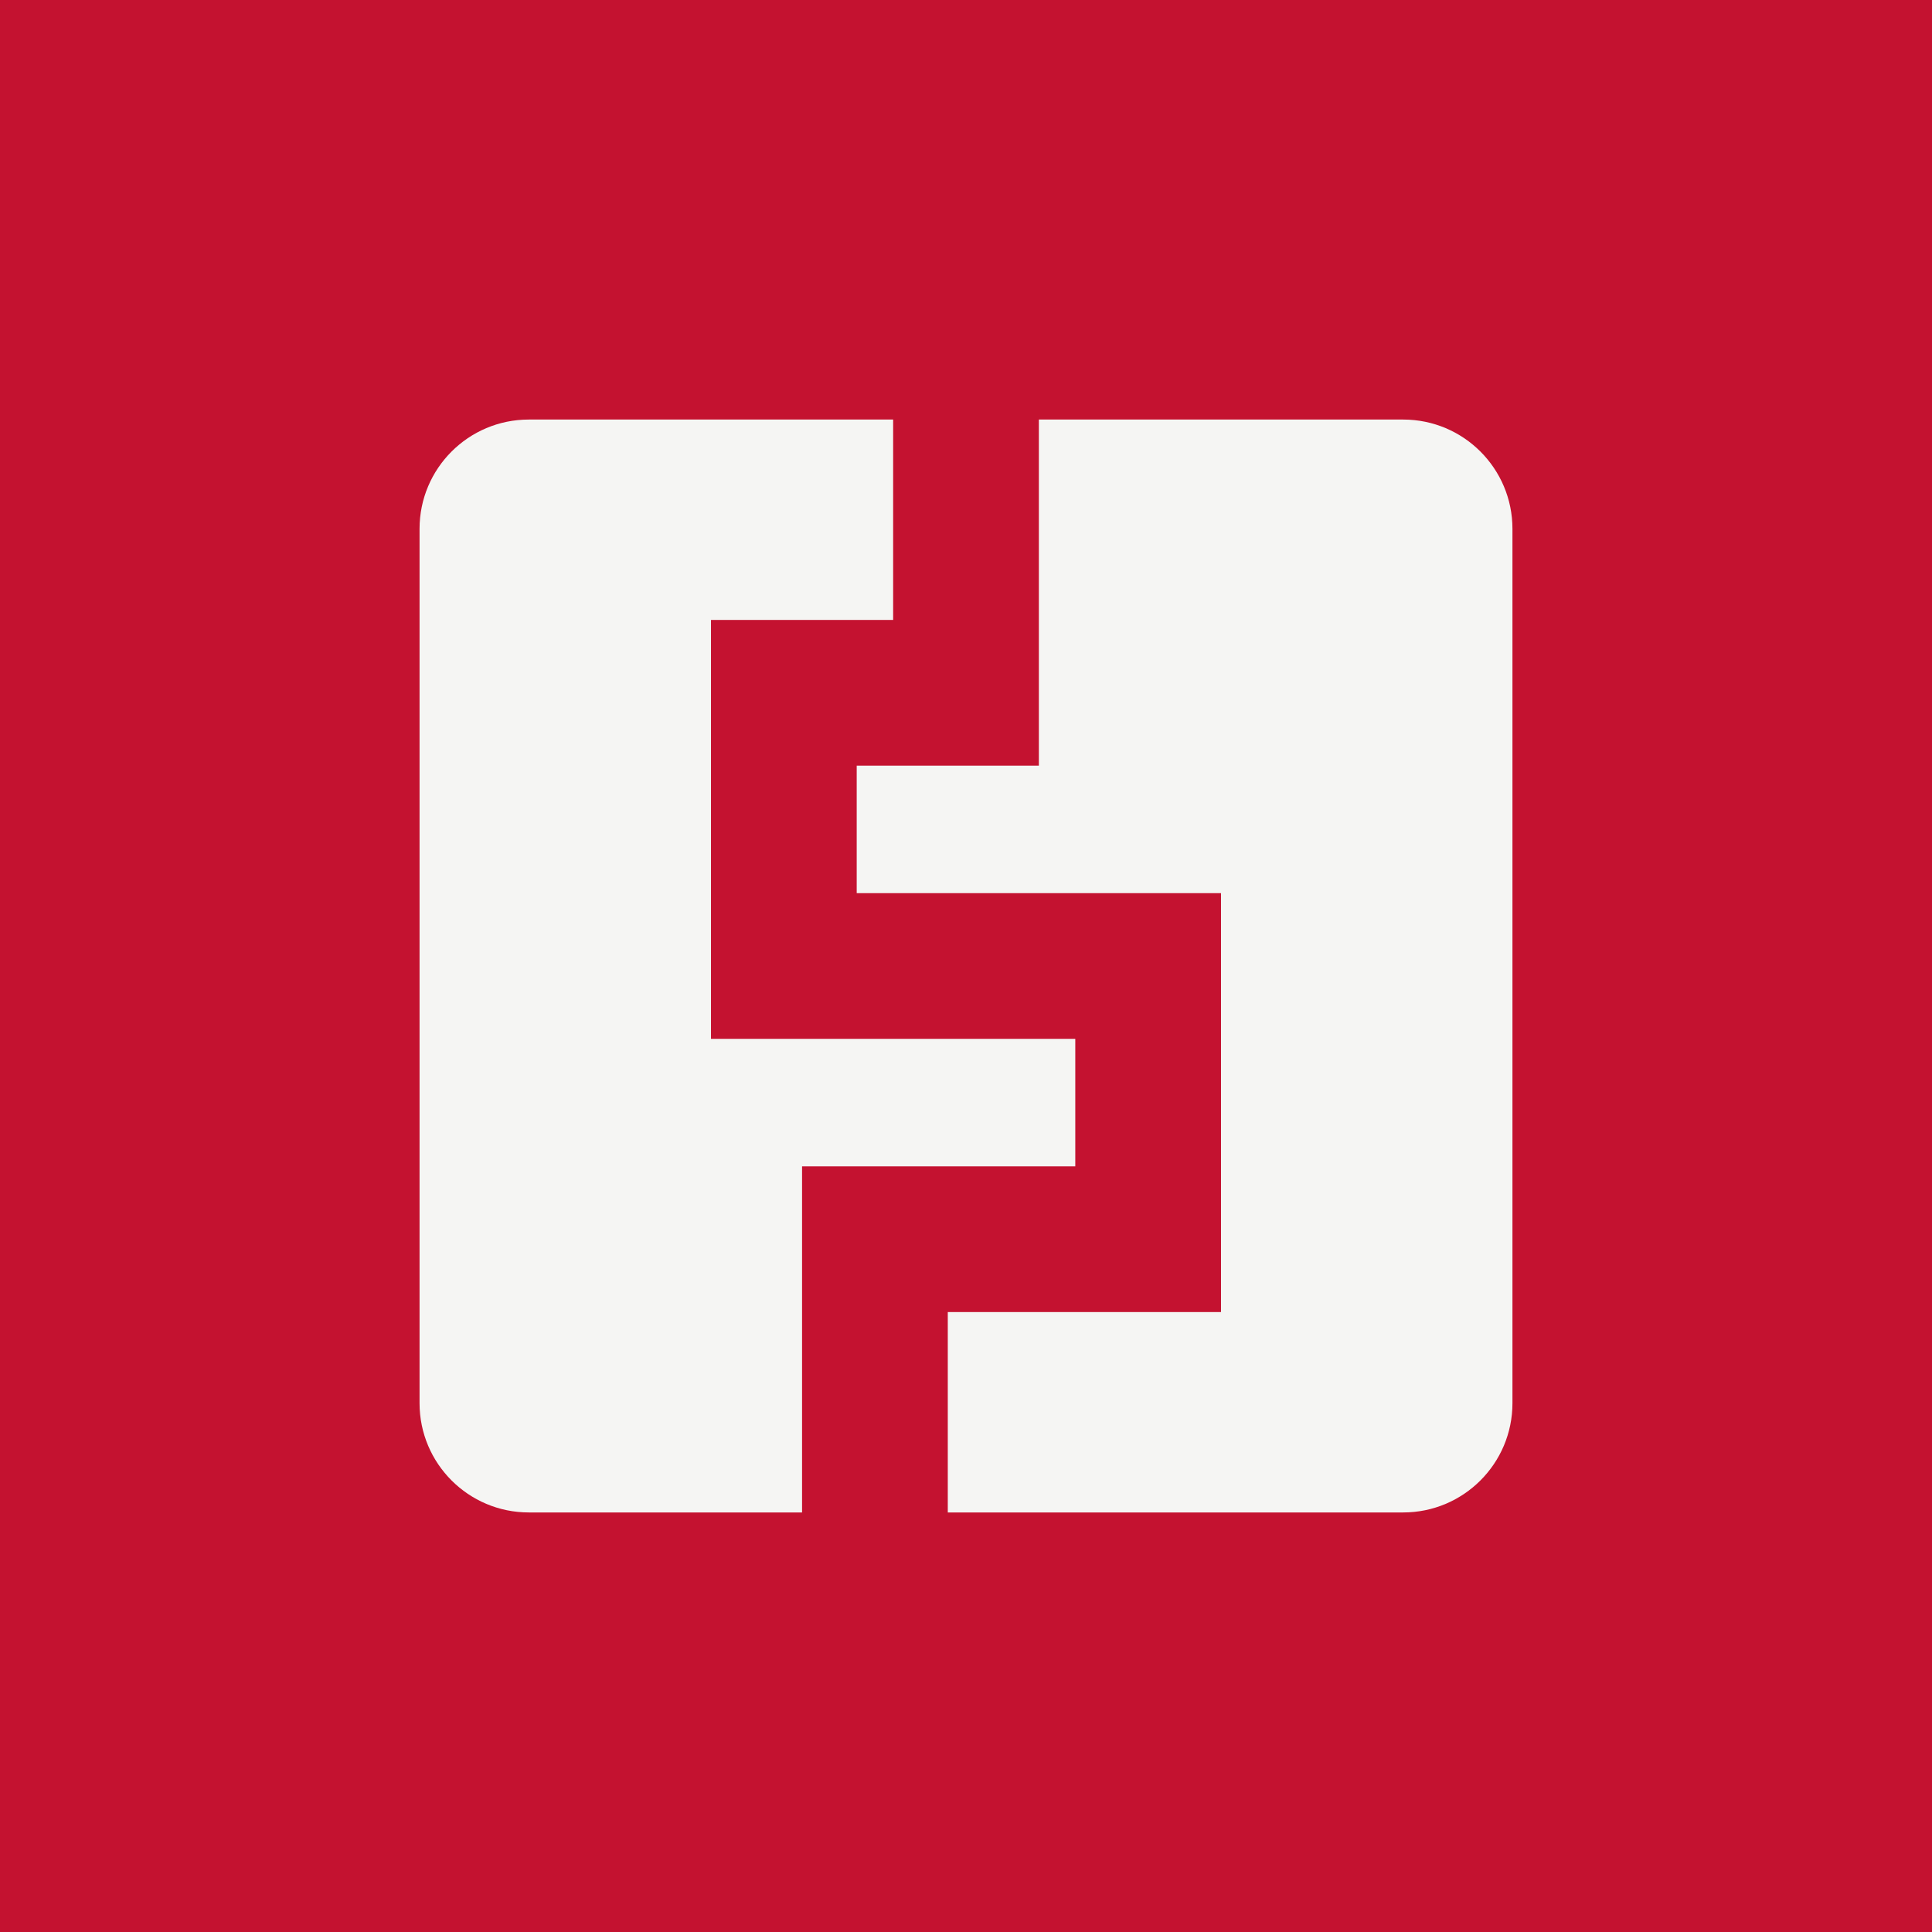
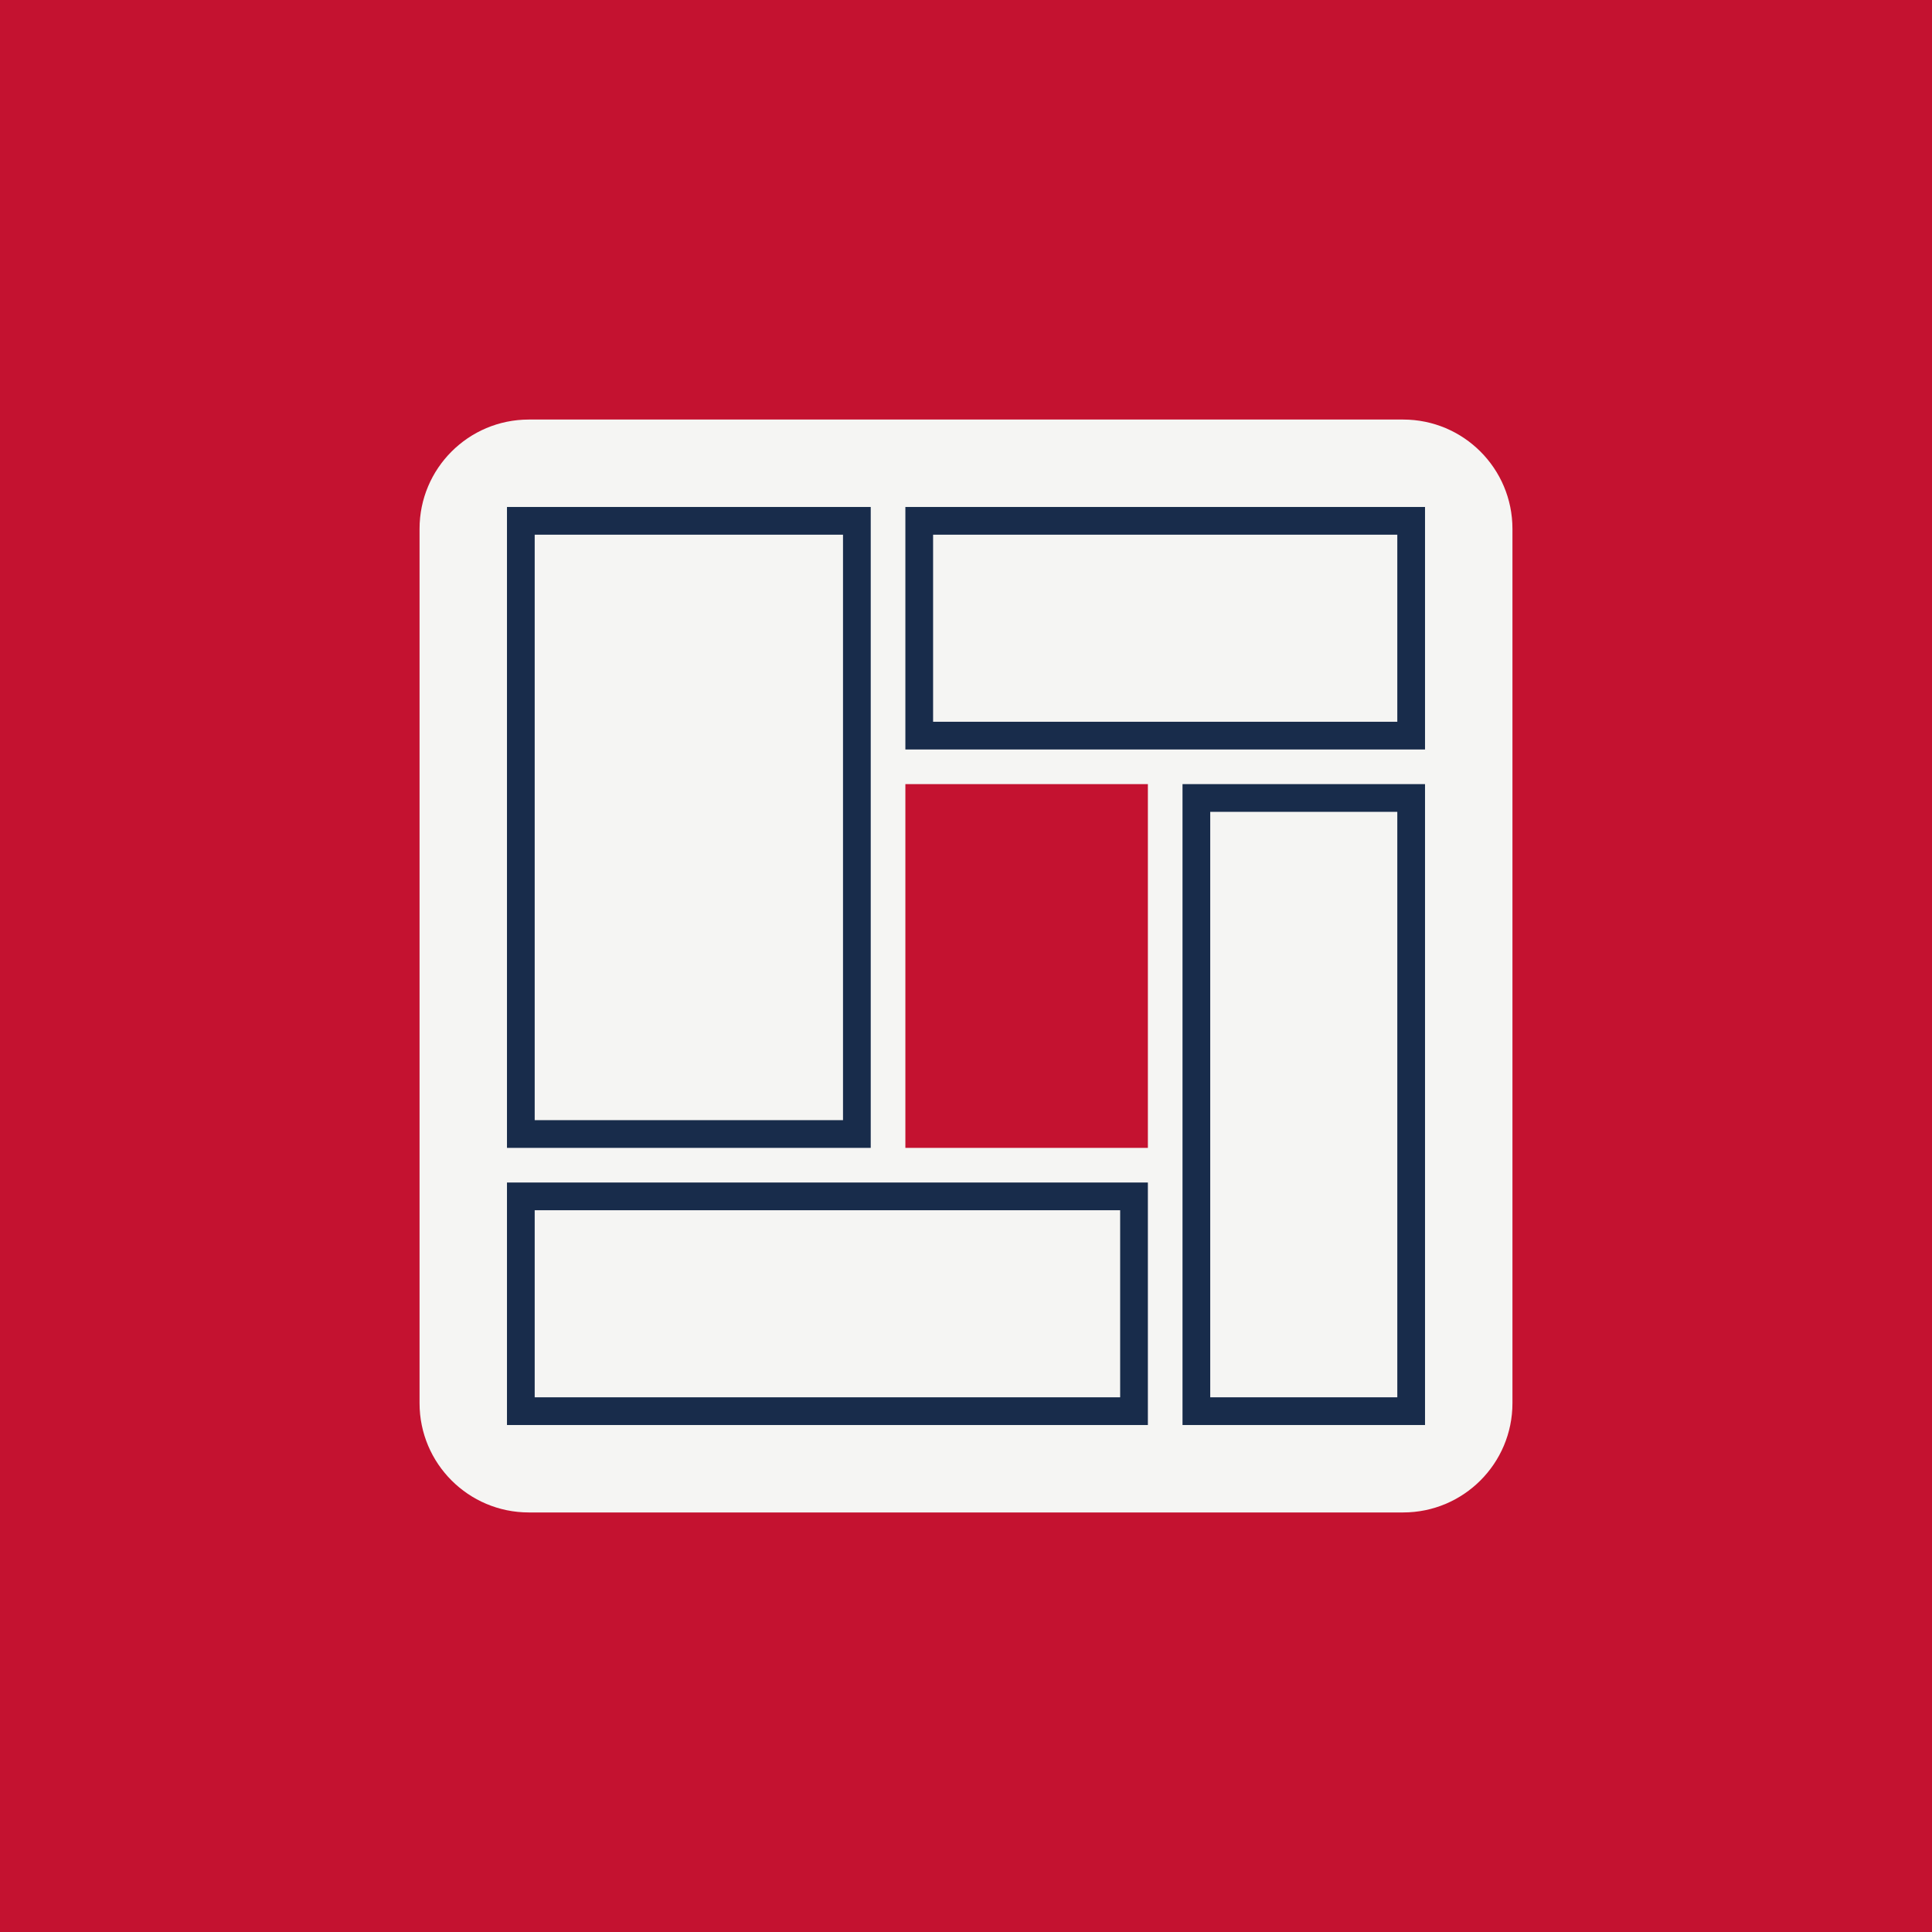
<svg xmlns="http://www.w3.org/2000/svg" viewBox="0 0 512 512" width="512" height="512">
  <rect width="512" height="512" fill="#C41230" />
-   <path fill="#C41230" d="M140.148 111.185H371.852A28.963 28.963 0 0 1 400.815 140.148V371.852A28.963 28.963 0 0 1 371.852 400.815H140.148A28.963 28.963 0 0 1 111.185 371.852V140.148A28.963 28.963 0 0 1 140.148 111.185Z" />
-   <path fill="#F5F5F3" fill-rule="evenodd" d="M140.148 111.185H371.852A28.963 28.963 0 0 1 400.815 140.148V371.852A28.963 28.963 0 0 1 371.852 400.815H140.148A28.963 28.963 0 0 1 111.185 371.852V140.148A28.963 28.963 0 0 1 140.148 111.185ZM236.691 111.185L236.691 164.284L188.419 164.284L188.419 275.309L284.963 275.309L284.963 309.099L212.555 309.099L212.555 400.815L251.173 400.815L251.173 347.716L323.581 347.716L323.581 236.691L227.037 236.691L227.037 202.901L275.309 202.901L275.309 111.185Z" />
+   <path fill="#F5F5F3" d="M140.148 111.185H371.852A28.963 28.963 0 0 1 400.815 140.148V371.852A28.963 28.963 0 0 1 371.852 400.815H140.148A28.963 28.963 0 0 1 111.185 371.852V140.148A28.963 28.963 0 0 1 140.148 111.185Z" />
+   <rect x="138.027" y="138.027" width="89.053" height="162.499" fill="none" stroke="#182C4B" stroke-width="7.345" />
+   <rect x="243.606" y="138.027" width="130.367" height="56.921" fill="none" stroke="#182C4B" stroke-width="7.345" />
+   <rect x="239.934" y="207.801" width="64.265" height="96.398" fill="#C41230" />
+   <rect x="317.052" y="211.473" width="56.921" height="162.499" fill="none" stroke="#182C4B" stroke-width="7.345" />
+   <rect x="138.027" y="317.052" width="162.499" height="56.921" fill="none" stroke="#182C4B" stroke-width="7.345" />
</svg>
